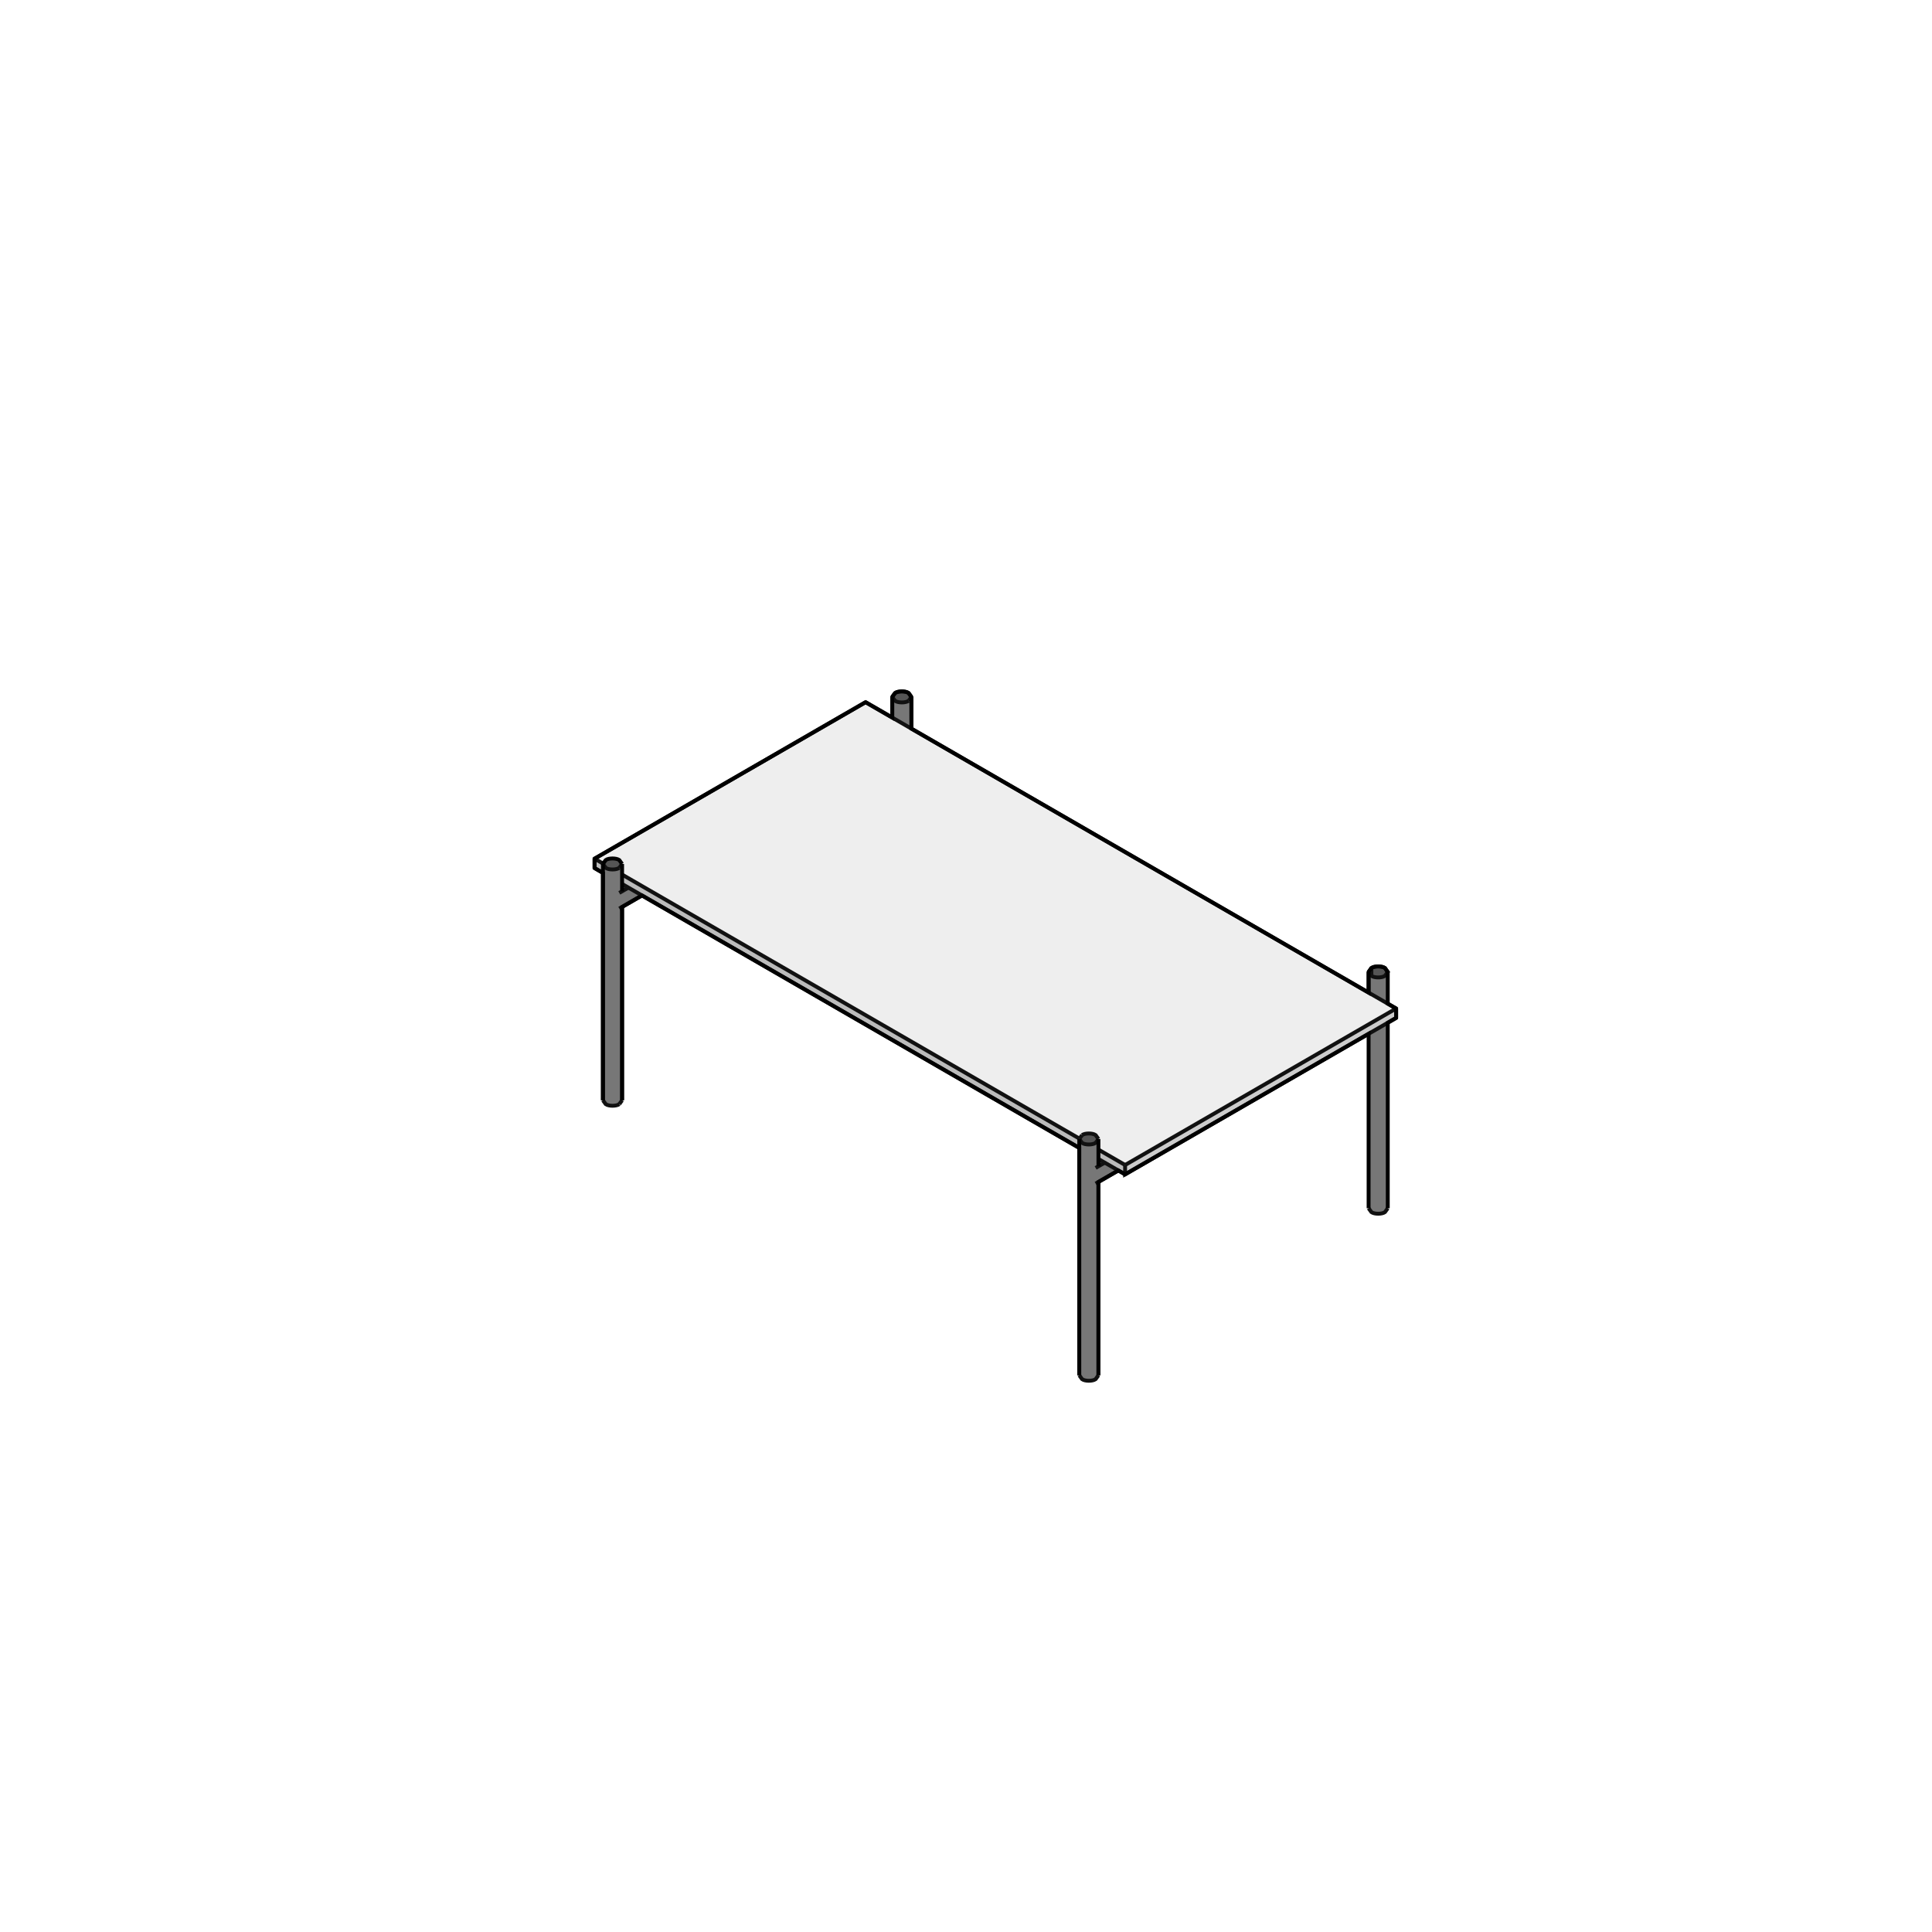
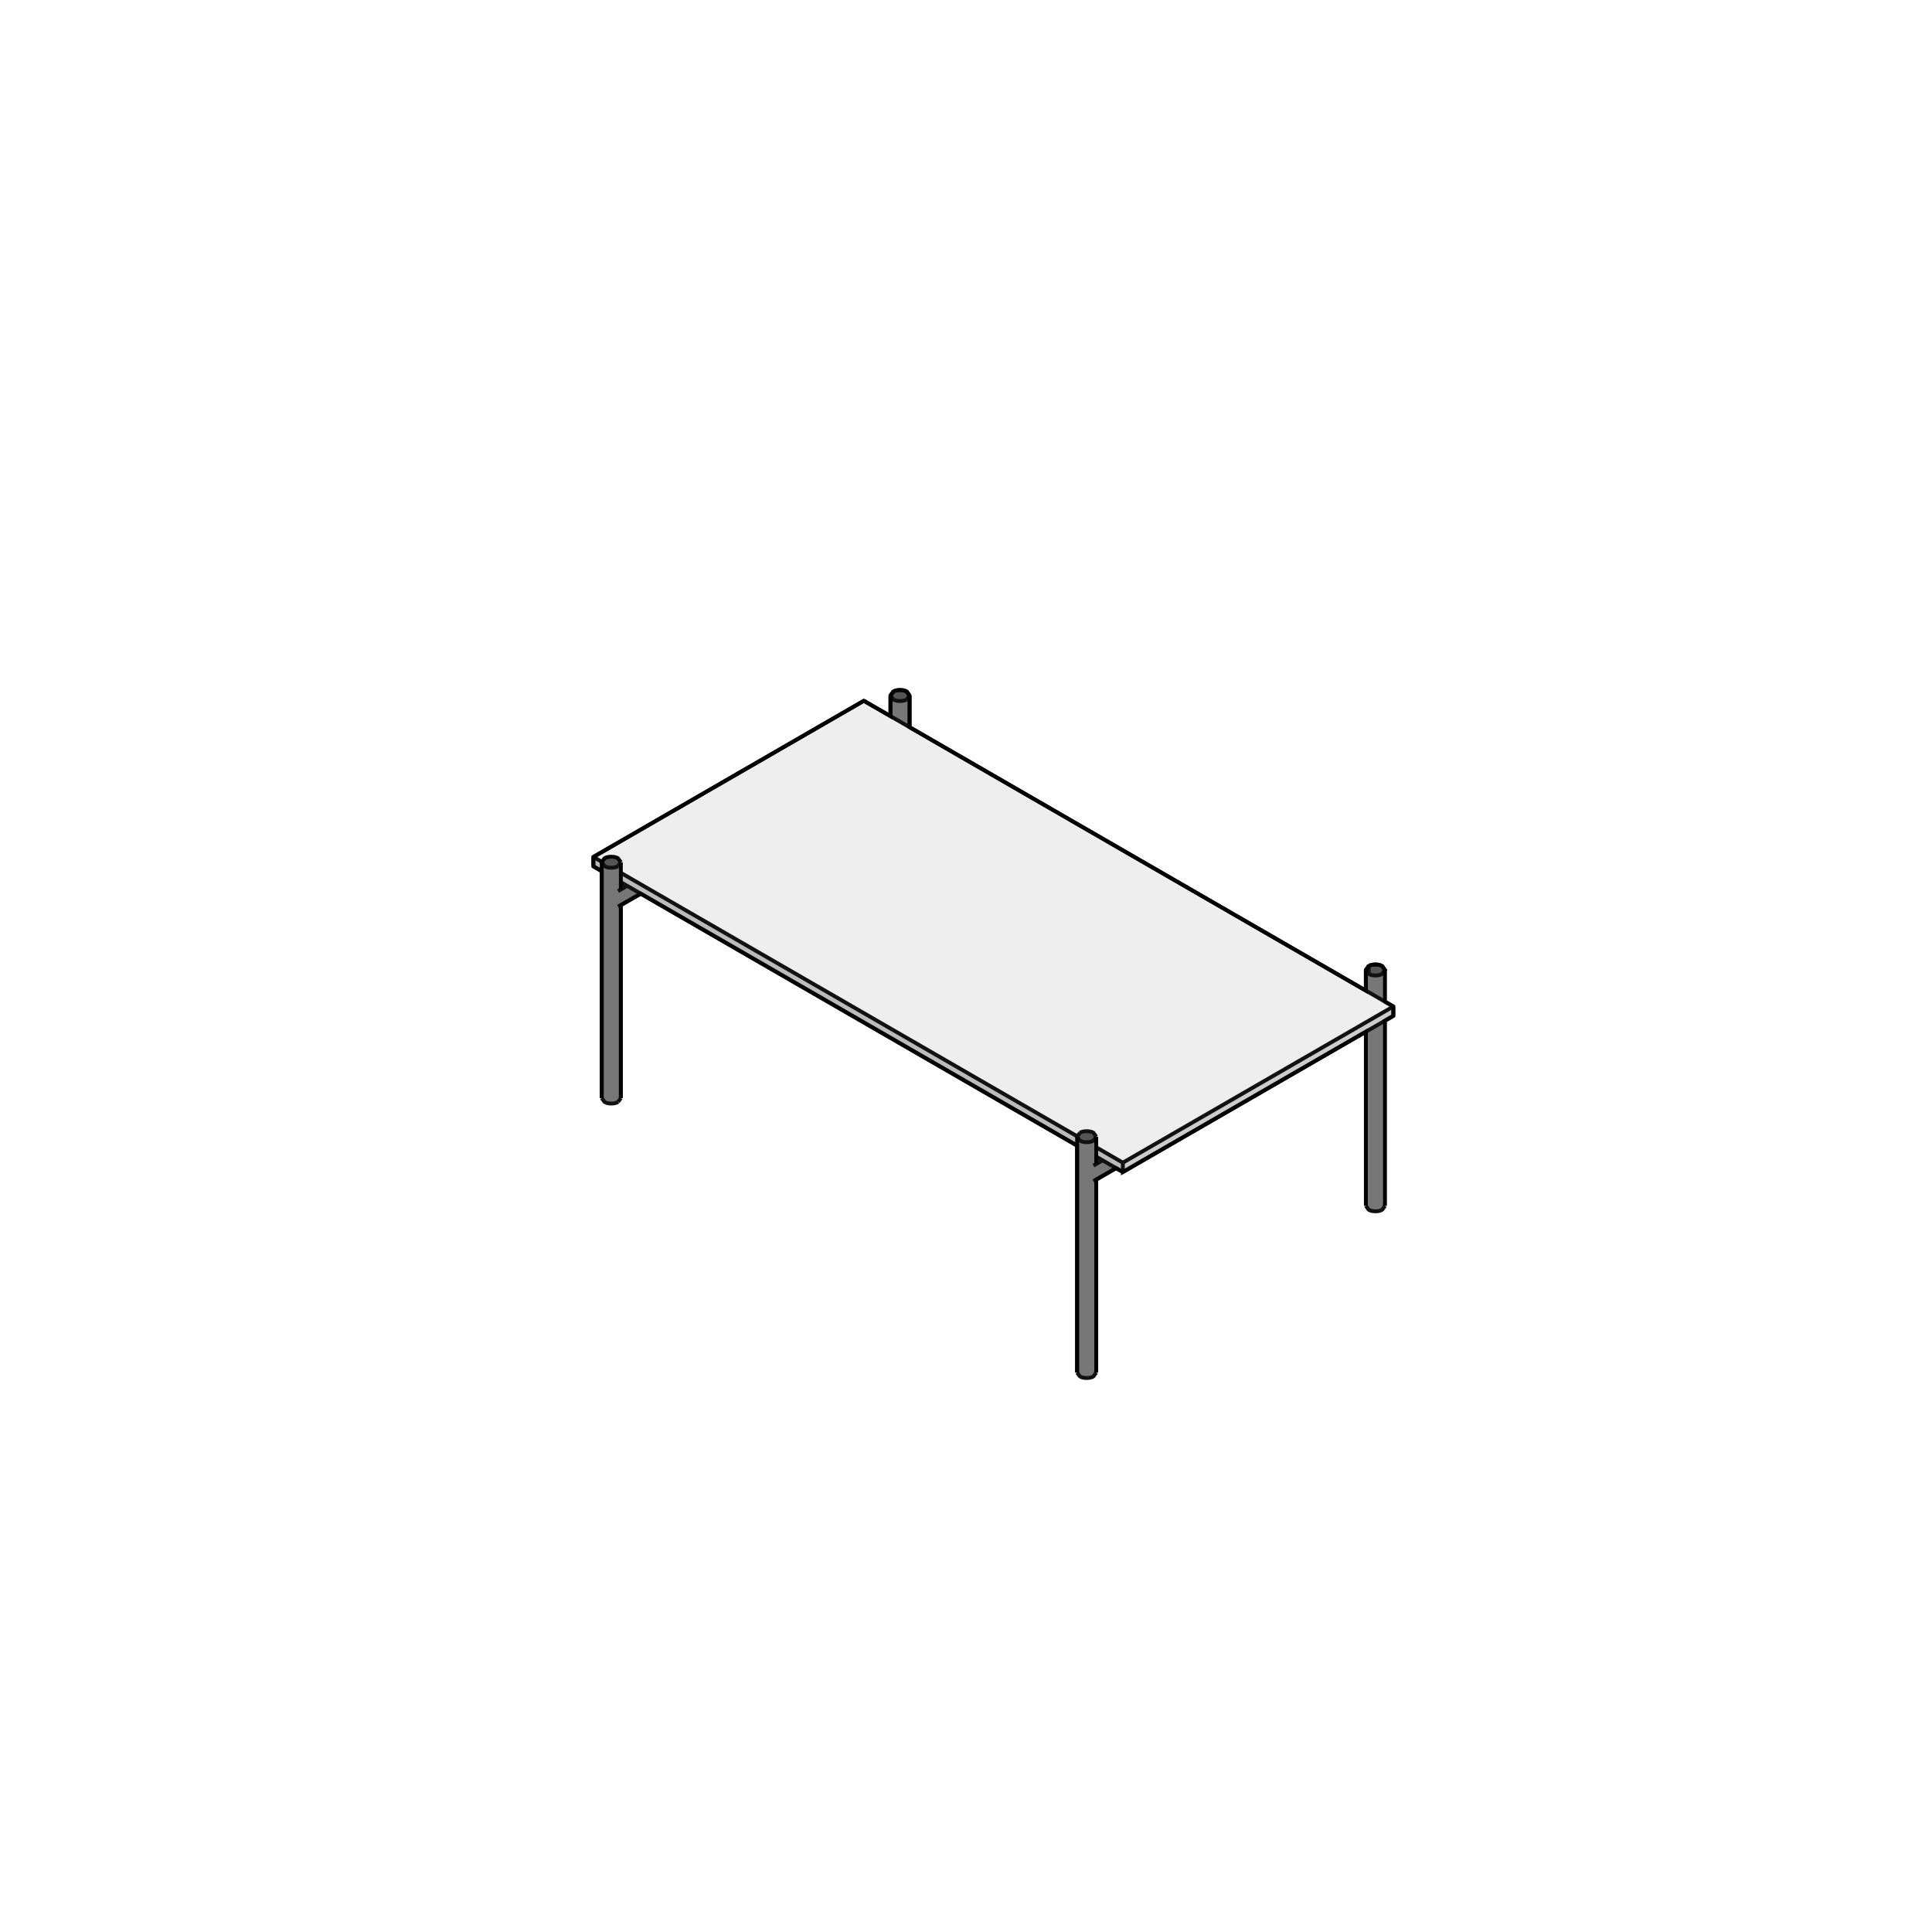
- <svg xmlns="http://www.w3.org/2000/svg" version="1.1" width="119.76pt" height="119.76pt" viewBox="0 0 119.76 119.76" overflow="visible">
-   <path d="M69.742,72.215 L69.742,72.797 L68.089,71.843 L68.089,71.261 z" stroke="#000000" stroke-width="0" fill="#BBBBBB" fill-opacity="1" />
-   <path d="M36.855,53.809 L36.855,53.227 L37.375,53.528 L37.374,54.109 z" stroke="#000000" stroke-width="0" fill="#BBBBBB" fill-opacity="1" />
-   <path d="M66.901,70.603 L66.901,71.157 L38.562,54.795 L38.562,54.213 z" stroke="#000000" stroke-width="0" fill="#BBBBBB" fill-opacity="1" />
-   <path d="M69.742,72.797 L69.742,72.215 L86.543,62.515 L86.543,63.097 z" stroke="#000000" stroke-width="0" fill="#CCCCCC" fill-opacity="1" />
-   <path d="M38.562,54.213 L38.562,53.564 L38.388,53.312 C38.202,53.181 37.733,53.181 37.548,53.312 L37.375,53.528 L36.855,53.227 L53.655,43.527 L86.543,62.515 L69.742,72.215 L68.089,71.261 L68.089,70.611 L67.915,70.36 C67.729,70.229 67.261,70.229 67.075,70.36 L66.903,70.576 z" stroke="#000000" stroke-width="0" fill="#EEEEEE" fill-opacity="1" />
-   <path d="M86.024,60.248 L85.85,60.49 C85.664,60.622 85.196,60.622 85.01,60.49 L84.836,60.257 L85.01,60.005 C85.196,59.874 85.664,59.874 85.85,60.005 z" stroke="#000000" stroke-width="0" fill="#555555" fill-opacity="1" />
-   <path d="M55.309,43.2 L55.483,42.958 C55.668,42.826 56.137,42.826 56.323,42.958 L56.497,43.2 L56.323,43.443 C56.137,43.574 55.668,43.574 55.483,43.443 z" stroke="#000000" stroke-width="0" fill="#555555" fill-opacity="1" />
-   <path d="M66.903,70.576 L67.075,70.36 C67.261,70.229 67.729,70.229 67.915,70.36 L68.089,70.603 L67.915,70.845 C67.729,70.976 67.261,70.976 67.075,70.845 z" stroke="#000000" stroke-width="0" fill="#555555" fill-opacity="1" />
-   <path d="M37.375,53.528 L37.548,53.312 C37.733,53.181 38.202,53.181 38.388,53.312 L38.562,53.555 L38.388,53.797 C38.202,53.929 37.733,53.929 37.548,53.797 z" stroke="#000000" stroke-width="0" fill="#555555" fill-opacity="1" />
-   <path d="M38.562,55.249 L38.562,54.795 L38.955,55.022 z" stroke="#000000" stroke-width="0" fill="#555555" fill-opacity="1" />
-   <path d="M68.089,72.297 L68.089,71.843 L68.482,72.07 z" stroke="#000000" stroke-width="0" fill="#555555" fill-opacity="1" />
-   <path d="M86.024,60.257 L86.024,62.215 L84.836,61.53 L84.836,60.257 L85.01,60.49 C85.196,60.622 85.664,60.622 85.85,60.49 z" stroke="#000000" stroke-width="0" fill="#777777" fill-opacity="1" />
-   <path d="M56.323,43.443 L56.496,43.209 L56.497,45.168 L55.309,44.482 L55.309,43.209 L55.483,43.443 C55.668,43.574 56.137,43.574 56.323,43.443 z" stroke="#000000" stroke-width="0" fill="#777777" fill-opacity="1" />
-   <path d="M84.836,64.083 L86.024,63.397 L86.024,74.895 L85.905,75.101 C85.664,75.269 85.196,75.269 85.01,75.137 L84.836,74.895 z" stroke="#000000" stroke-width="0" fill="#777777" fill-opacity="1" />
-   <path d="M68.089,85.249 L67.97,85.455 C67.729,85.623 67.261,85.623 67.075,85.492 L66.901,85.249 L66.901,70.611 L67.075,70.845 C67.261,70.976 67.729,70.976 67.915,70.845 L68.089,70.611 L68.089,72.297 L68.482,72.07 L69.322,72.555 L68.089,73.267 z" stroke="#000000" stroke-width="0" fill="#777777" fill-opacity="1" />
-   <path d="M38.562,56.219 L38.562,68.202 L38.443,68.408 C38.202,68.576 37.733,68.576 37.548,68.444 L37.374,68.202 L37.374,53.564 L37.548,53.797 C37.733,53.929 38.202,53.929 38.388,53.797 L38.562,53.564 L38.562,55.249 L38.955,55.022 L39.795,55.507 z" stroke="#000000" stroke-width="0" fill="#777777" fill-opacity="1" />
+ <svg xmlns="http://www.w3.org/2000/svg" version="1.1" width="120pt" height="120pt" viewBox="0 0 120 120" overflow="visible">
+   <path d="M69.742,72.215 L69.742,72.797 L68.089,71.843 L68.089,71.261 z" stroke="Black" stroke-width="0" fill="#BBBBBB" fill-opacity="1" />
+   <path d="M36.855,53.809 L36.855,53.227 L37.375,53.528 L37.374,54.109 z" stroke="Black" stroke-width="0" fill="#BBBBBB" fill-opacity="1" />
+   <path d="M66.901,70.603 L66.901,71.157 L38.562,54.795 L38.562,54.213 z" stroke="Black" stroke-width="0" fill="#BBBBBB" fill-opacity="1" />
+   <path d="M69.742,72.797 L69.742,72.215 L86.543,62.515 L86.543,63.097 z" stroke="Black" stroke-width="0" fill="#CCCCCC" fill-opacity="1" />
+   <path d="M38.562,54.213 L38.562,53.564 L38.388,53.312 C38.202,53.181 37.733,53.181 37.548,53.312 L37.375,53.528 L36.855,53.227 L53.655,43.527 L86.543,62.515 L69.742,72.215 L68.089,71.261 L68.089,70.611 L67.915,70.36 C67.729,70.229 67.261,70.229 67.075,70.36 L66.903,70.576 z" stroke="Black" stroke-width="0" fill="#EEEEEE" fill-opacity="1" />
+   <path d="M86.024,60.248 L85.85,60.49 C85.664,60.622 85.196,60.622 85.01,60.49 L84.836,60.257 L85.01,60.005 C85.196,59.874 85.664,59.874 85.85,60.005 z" stroke="Black" stroke-width="0" fill="#555555" fill-opacity="1" />
+   <path d="M55.309,43.2 L55.483,42.958 C55.668,42.826 56.137,42.826 56.323,42.958 L56.497,43.2 L56.323,43.443 C56.137,43.574 55.668,43.574 55.483,43.443 z" stroke="Black" stroke-width="0" fill="#555555" fill-opacity="1" />
+   <path d="M66.903,70.576 L67.075,70.36 C67.261,70.229 67.729,70.229 67.915,70.36 L68.089,70.603 L67.915,70.845 C67.729,70.976 67.261,70.976 67.075,70.845 z" stroke="Black" stroke-width="0" fill="#555555" fill-opacity="1" />
+   <path d="M37.375,53.528 L37.548,53.312 C37.733,53.181 38.202,53.181 38.388,53.312 L38.562,53.555 L38.388,53.797 C38.202,53.929 37.733,53.929 37.548,53.797 z" stroke="Black" stroke-width="0" fill="#555555" fill-opacity="1" />
+   <path d="M38.562,55.249 L38.562,54.795 L38.955,55.022 z" stroke="Black" stroke-width="0" fill="#555555" fill-opacity="1" />
+   <path d="M68.089,72.297 L68.089,71.843 L68.482,72.07 z" stroke="Black" stroke-width="0" fill="#555555" fill-opacity="1" />
+   <path d="M86.024,60.257 L86.024,62.215 L84.836,61.53 L84.836,60.257 L85.01,60.49 C85.196,60.622 85.664,60.622 85.85,60.49 z" stroke="Black" stroke-width="0" fill="#777777" fill-opacity="1" />
+   <path d="M56.323,43.443 L56.496,43.209 L56.497,45.168 L55.309,44.482 L55.309,43.209 L55.483,43.443 C55.668,43.574 56.137,43.574 56.323,43.443 z" stroke="Black" stroke-width="0" fill="#777777" fill-opacity="1" />
+   <path d="M84.836,64.083 L86.024,63.397 L86.024,74.895 L85.905,75.101 C85.664,75.269 85.196,75.269 85.01,75.137 L84.836,74.895 z" stroke="Black" stroke-width="0" fill="#777777" fill-opacity="1" />
+   <path d="M68.089,85.249 L67.97,85.455 C67.729,85.623 67.261,85.623 67.075,85.492 L66.901,85.249 L66.901,70.611 L67.075,70.845 C67.261,70.976 67.729,70.976 67.915,70.845 L68.089,70.611 L68.089,72.297 L68.482,72.07 L69.322,72.555 L68.089,73.267 z" stroke="Black" stroke-width="0" fill="#777777" fill-opacity="1" />
+   <path d="M38.562,56.219 L38.562,68.202 L38.443,68.408 C38.202,68.576 37.733,68.576 37.548,68.444 L37.374,68.202 L37.374,53.564 L37.548,53.797 C37.733,53.929 38.202,53.929 38.388,53.797 L38.562,53.564 L38.562,55.249 L38.955,55.022 L39.795,55.507 z" stroke="Black" stroke-width="0" fill="#777777" fill-opacity="1" />
  <path d="M55.309,43.2 L55.483,43.443 C55.668,43.574 56.137,43.574 56.323,43.443" stroke="#111111" stroke-width="0.24" fill="none" />
  <path d="M86.024,60.248 L85.85,60.005 C85.664,59.874 85.196,59.874 85.01,60.005 L85.01,60.49 C85.196,60.622 85.664,60.622 85.85,60.49 z" stroke="#111111" stroke-width="0.24" fill="none" />
  <path d="M84.836,61.53 L84.836,60.248" stroke="#111111" stroke-width="0.24" fill="none" />
  <path d="M84.836,74.895 L85.01,75.137 C85.196,75.269 85.664,75.269 85.85,75.137 L86.024,74.895" stroke="#111111" stroke-width="0.24" fill="none" />
  <path d="M86.543,63.097 L86.543,62.515" stroke="#111111" stroke-width="0.24" fill="none" />
  <path d="M53.655,43.527 L86.543,62.515" stroke="#111111" stroke-width="0.24" fill="none" />
  <path d="M68.089,70.603 L67.915,70.36 C67.729,70.229 67.261,70.229 67.075,70.36" stroke="#111111" stroke-width="0.24" fill="none" />
  <path d="M38.388,53.797 L38.562,53.555" stroke="#111111" stroke-width="0.24" fill="none" />
  <path d="M66.901,70.603 L67.075,70.845 C67.261,70.976 67.729,70.976 67.915,70.845 L68.089,70.603" stroke="#111111" stroke-width="0.24" fill="none" />
  <path d="M37.374,53.555 L37.548,53.797 C37.733,53.929 38.202,53.929 38.388,53.797" stroke="#111111" stroke-width="0.24" fill="none" />
  <path d="M68.089,73.267 L68.089,85.25" stroke="#111111" stroke-width="0.24" fill="none" />
  <path d="M38.562,56.219 L38.562,68.202" stroke="#111111" stroke-width="0.24" fill="none" />
  <path d="M66.901,71.157 L38.562,54.795" stroke="#111111" stroke-width="0.24" fill="none" />
  <path d="M66.903,70.576 L38.562,54.213" stroke="#111111" stroke-width="0.24" fill="none" />
  <path d="M67.075,70.36 L66.901,70.603" stroke="#111111" stroke-width="0.24" fill="none" />
  <path d="M55.309,44.482 L55.309,43.2" stroke="#111111" stroke-width="0.24" fill="none" />
  <path d="M66.901,85.249 L67.075,85.492 C67.261,85.623 67.729,85.623 67.915,85.492 L68.089,85.249" stroke="#111111" stroke-width="0.24" fill="none" />
  <path d="M38.388,68.444 L38.562,68.202" stroke="#111111" stroke-width="0.24" fill="none" />
  <path d="M85.01,60.005 L84.836,60.248" stroke="#111111" stroke-width="0.24" fill="none" />
  <path d="M37.374,68.202 L37.548,68.444 C37.733,68.576 38.202,68.576 38.388,68.444" stroke="#111111" stroke-width="0.24" fill="none" />
  <path d="M38.388,55.349 L38.955,55.022" stroke="#111111" stroke-width="0.24" fill="none" />
  <path d="M38.388,56.319 L39.795,55.507" stroke="#111111" stroke-width="0.24" fill="none" />
  <path d="M68.482,72.07 L67.915,72.397" stroke="#111111" stroke-width="0.24" fill="none" />
  <path d="M69.322,72.555 L67.915,73.367" stroke="#111111" stroke-width="0.24" fill="none" />
  <path d="M86.543,62.515 L69.742,72.215" stroke="#111111" stroke-width="0.24" fill="none" />
  <path d="M69.742,72.797 L68.089,71.843" stroke="#111111" stroke-width="0.24" fill="none" />
  <path d="M69.742,72.215 L68.089,71.261" stroke="#111111" stroke-width="0.24" fill="none" />
  <path d="M36.855,53.227 L53.655,43.527" stroke="#111111" stroke-width="0.24" fill="none" />
  <path d="M36.855,53.809 L36.855,53.227" stroke="#111111" stroke-width="0.24" fill="none" />
  <path d="M37.374,54.109 L36.855,53.809" stroke="#111111" stroke-width="0.24" fill="none" />
  <path d="M37.375,53.528 L36.855,53.227" stroke="#111111" stroke-width="0.24" fill="none" />
  <path d="M86.543,63.097 L69.742,72.797 L69.742,72.215" stroke="#111111" stroke-width="0.24" fill="none" />
  <path d="M56.497,43.2 L56.497,45.168" stroke="#111111" stroke-width="0.24" fill="none" />
  <path d="M56.497,43.2 L56.323,42.958 C56.137,42.826 55.668,42.826 55.483,42.958 L55.309,43.2" stroke="#111111" stroke-width="0.24" fill="none" />
  <path d="M56.323,43.443 L56.497,43.2" stroke="#111111" stroke-width="0.24" fill="none" />
  <path d="M38.562,53.555 L38.388,53.312 C38.202,53.181 37.733,53.181 37.548,53.312 L37.374,53.555" stroke="#000000" stroke-width="0.24" fill="none" />
  <path d="M86.024,74.895 L86.024,63.397 L86.543,63.097 L86.543,62.515 L86.024,62.215 L86.024,60.257 L85.85,60.005 C85.664,59.874 85.196,59.874 85.01,60.005 L84.836,60.248 L84.836,61.53 L56.497,45.168 L56.496,43.209 L56.323,42.958 C56.137,42.826 55.668,42.826 55.483,42.958 L55.309,43.2 L55.309,44.482 L53.655,43.527 L36.855,53.227 L36.855,53.809 L37.374,54.109 L37.374,68.202" stroke="#000000" stroke-width="0.24" fill="none" />
  <path d="M38.562,68.202 L38.562,56.219 L39.795,55.507 L48.168,60.341 L66.901,71.157 L66.901,85.25" stroke="#000000" stroke-width="0.24" fill="none" />
  <path d="M38.562,53.555 L38.562,55.249" stroke="#000000" stroke-width="0.24" fill="none" />
  <path d="M68.089,70.603 L68.089,72.297" stroke="#000000" stroke-width="0.24" fill="none" />
  <path d="M37.374,68.202 L37.374,53.555" stroke="#000000" stroke-width="0.24" fill="none" />
  <path d="M66.901,85.25 L66.901,70.603" stroke="#000000" stroke-width="0.24" fill="none" />
  <path d="M68.089,85.25 L68.089,73.267 L69.322,72.555 L69.742,72.797 L84.836,64.083 L84.836,74.895" stroke="#000000" stroke-width="0.24" fill="none" />
</svg>
